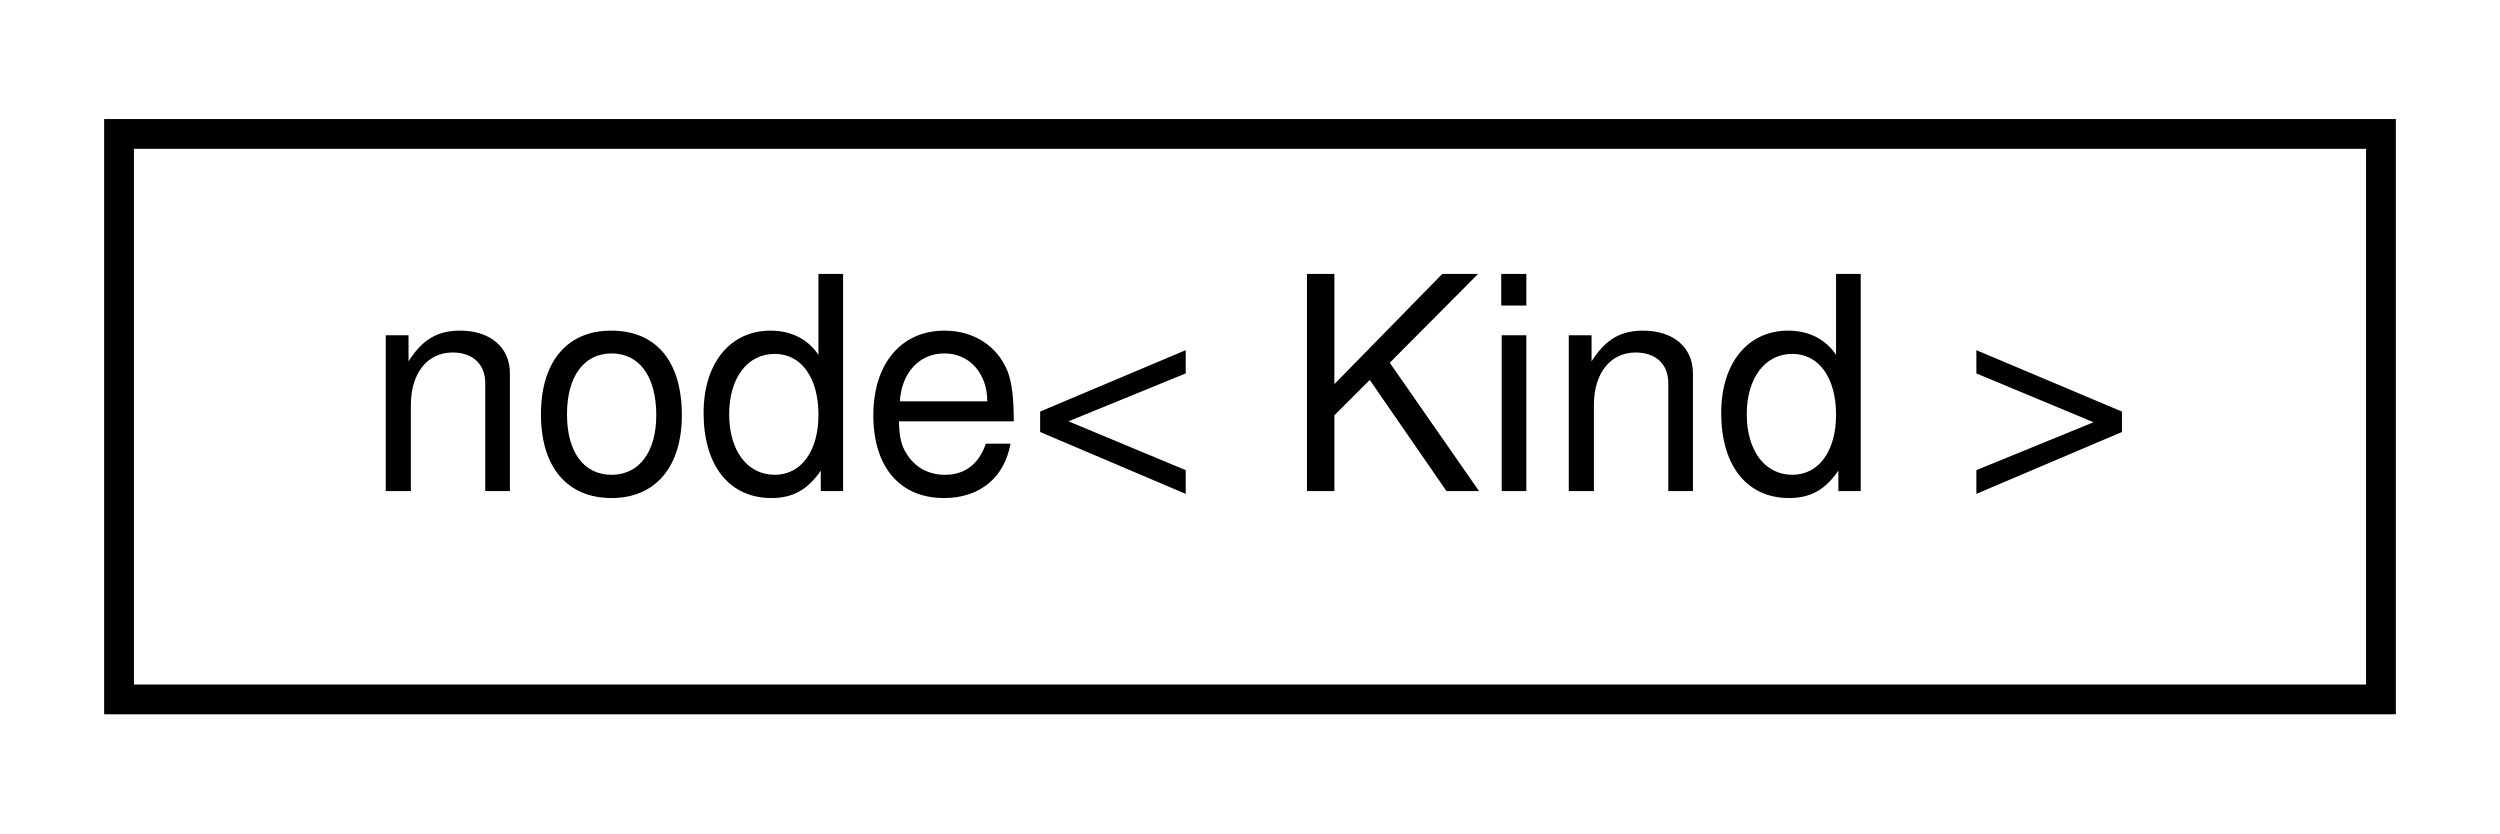
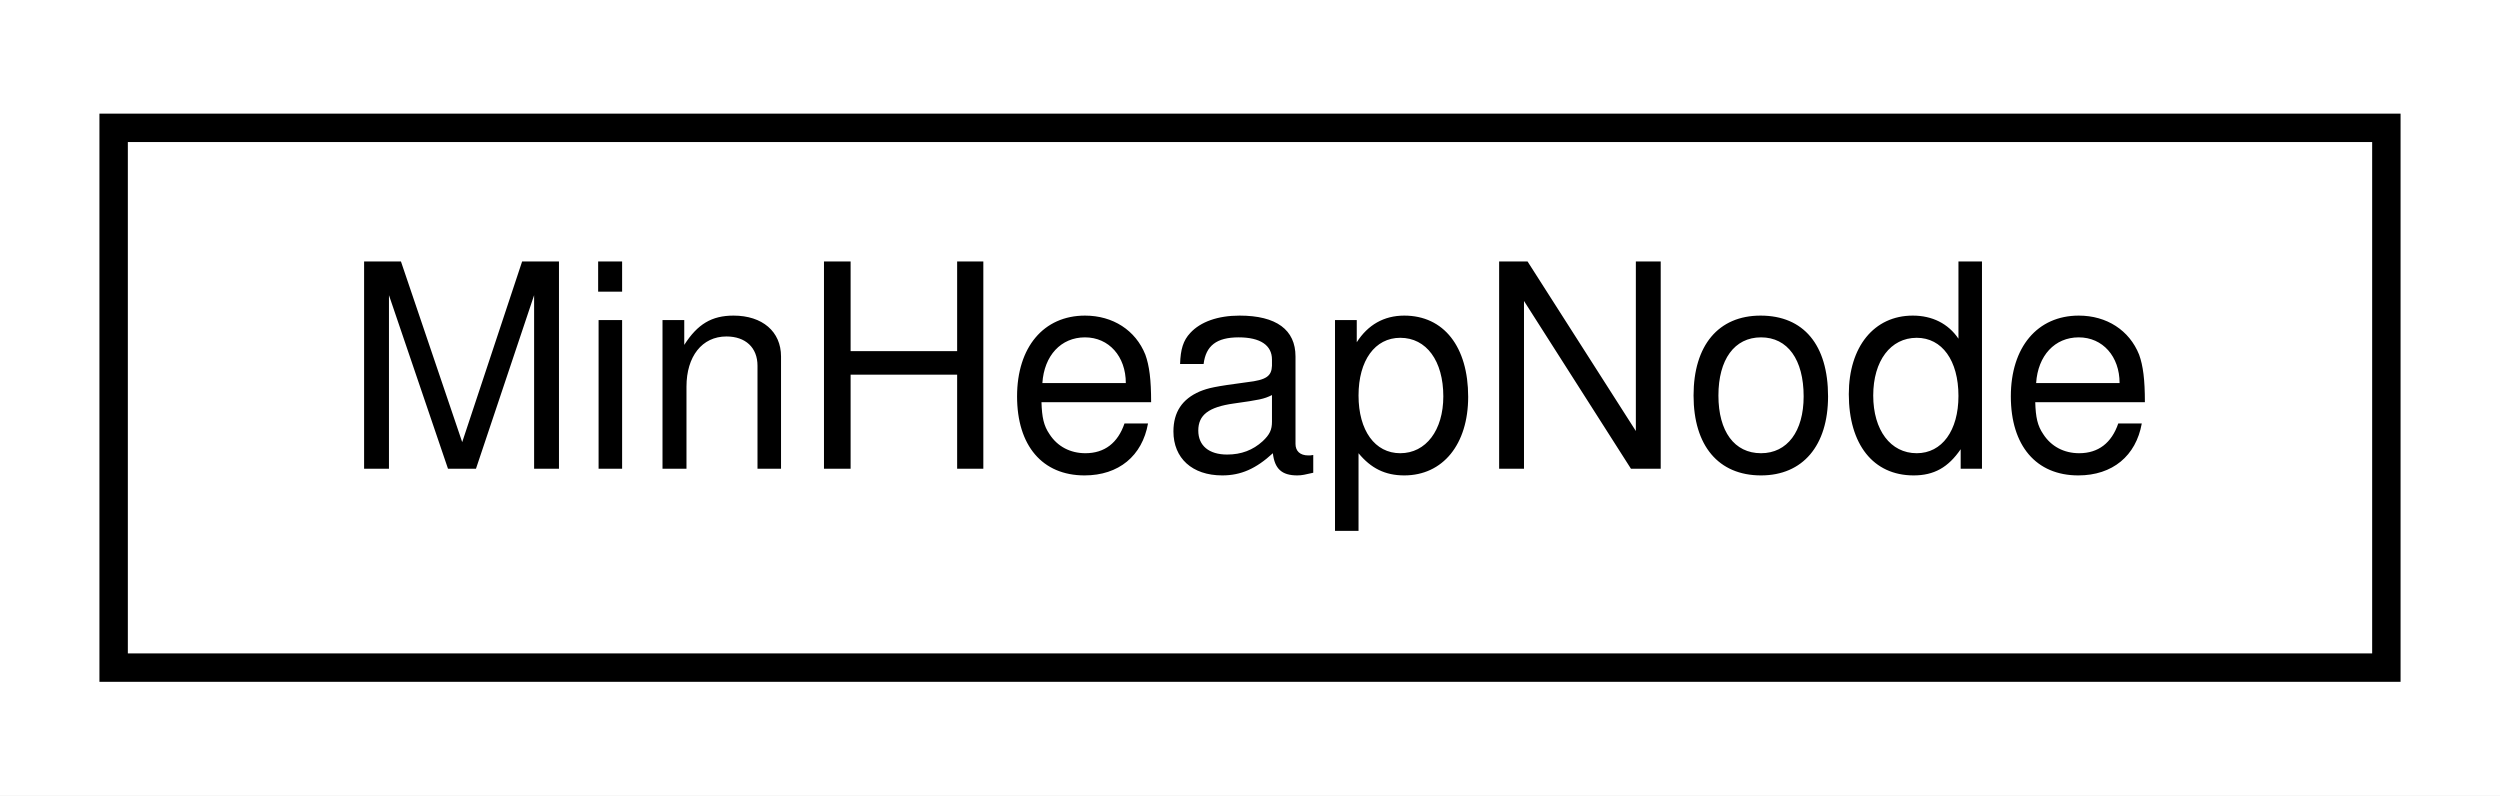
- <svg xmlns="http://www.w3.org/2000/svg" xmlns:xlink="http://www.w3.org/1999/xlink" width="84pt" height="28pt" viewBox="0.00 0.00 84.00 28.00">
+ <svg xmlns="http://www.w3.org/2000/svg" xmlns:xlink="http://www.w3.org/1999/xlink" width="88pt" height="28pt" viewBox="0.00 0.00 88.00 28.00">
  <g id="graph0" class="graph" transform="scale(1 1) rotate(0) translate(4 24)">
-     <polygon fill="white" stroke="transparent" points="-4,4 -4,-24 80,-24 80,4 -4,4" />
+     <polygon fill="white" stroke="transparent" points="-4,4 -4,-24 84,-24 84,4 -4,4" />
    <g id="node1" class="node">
      <g id="a_node1">
-         <a xlink:href="d5/da1/structnode.html" target="_top" xlink:title=" ">
-           <polygon fill="white" stroke="black" points="0,-0.5 0,-19.5 76,-19.5 76,-0.5 0,-0.5" />
-           <text text-anchor="middle" x="38" y="-7.5" font-family="Helvetica,sans-Serif" font-size="10.00">node&lt; Kind &gt;</text>
+         <a xlink:href="d5/d29/struct_min_heap_node.html" target="_top" xlink:title=" ">
+           <polygon fill="white" stroke="black" points="0,-0.5 0,-19.5 80,-19.5 80,-0.5 0,-0.5" />
+           <text text-anchor="middle" x="40" y="-7.5" font-family="Helvetica,sans-Serif" font-size="10.00">MinHeapNode</text>
        </a>
      </g>
    </g>
  </g>
</svg>
